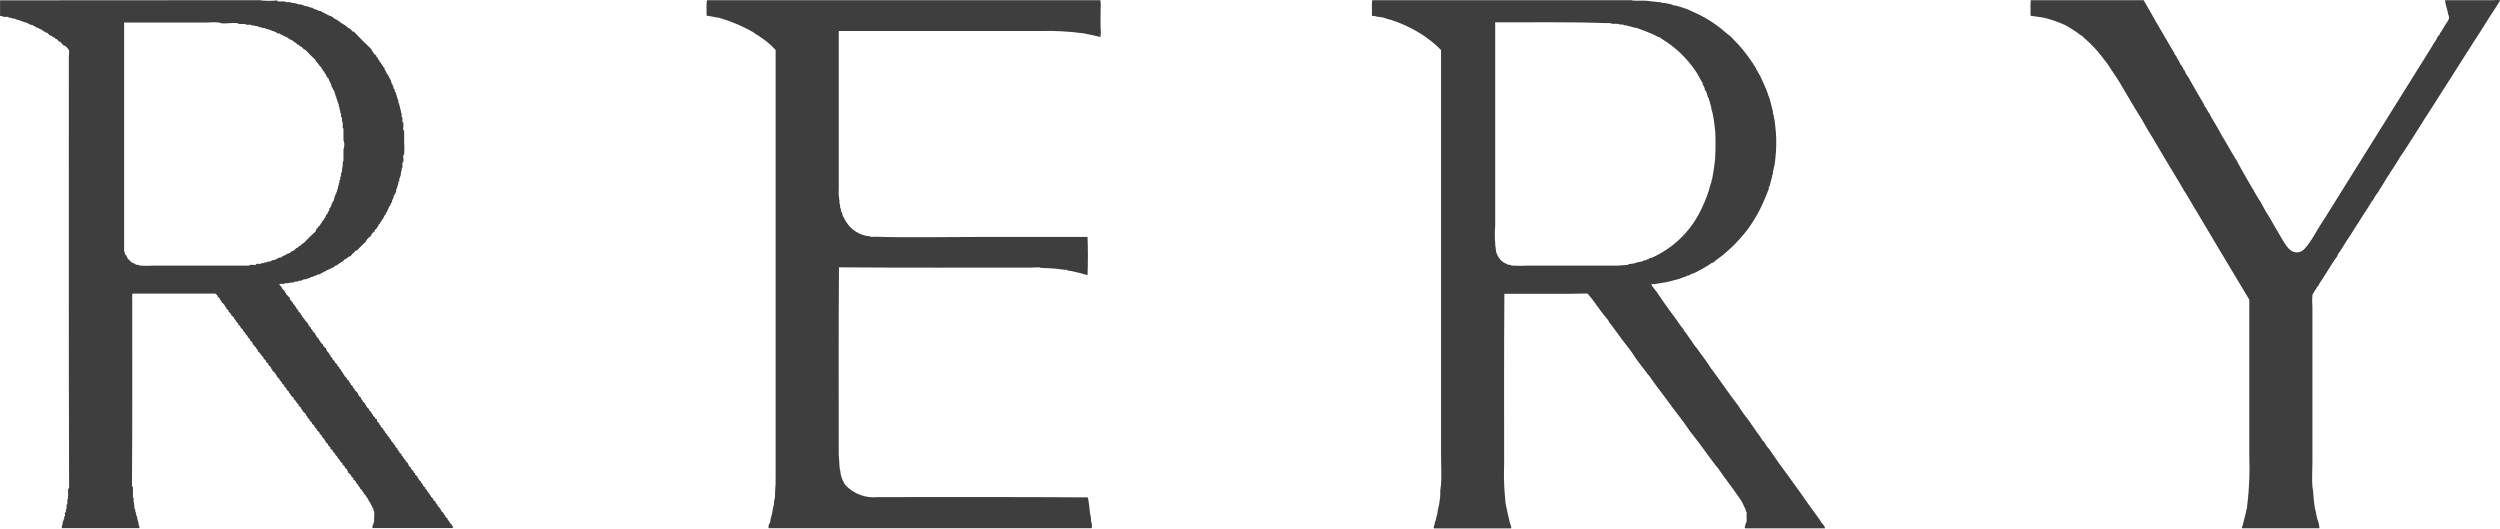
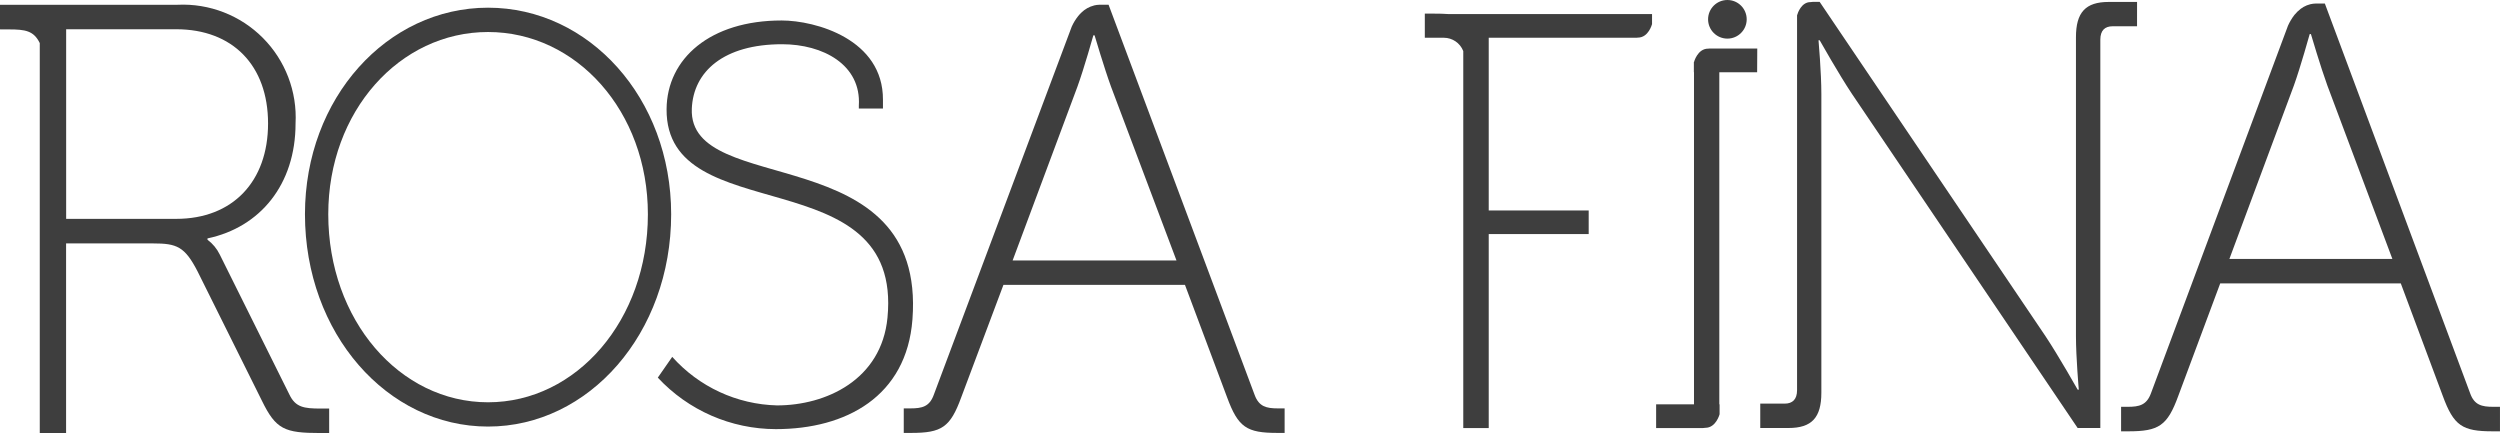
- <svg xmlns="http://www.w3.org/2000/svg" width="155.87" height="32.933" viewBox="0 0 155.87 32.933">
+ <svg xmlns="http://www.w3.org/2000/svg" width="186.572" height="32.313" viewBox="0 0 186.572 32.313">
  <defs>
-     <style>.a{fill:#3e3e3e;fill-rule:evenodd;}</style>
+     <style>.a{fill:#3e3e3e;}</style>
  </defs>
-   <path class="a" d="M346.921,447.807v.016a4.739,4.739,0,0,0,.967,0c.047.006.063.041.094.063.173.013.414-.038.515.047.129,0,.279-.019.345.047.242-.019.339.107.577.094.069.047.185.05.248.107.2-.022.261.107.452.094.082.116.292.1.377.2h.126a.509.509,0,0,0,.185.11,4.585,4.585,0,0,0,.593.279c.022.047.072.063.094.11.1-.025.072.075.173.047.016.113.182.078.2.188a1.771,1.771,0,0,1,.515.358h.075c.031.085.126.1.157.188.041.028.047-.006.094.016.352.377.713.744,1.092,1.092-.022.132.116.1.11.22.06.06.1.135.188.169a.145.145,0,0,0,.107.157c-.025.129.107.1.094.22a.243.243,0,0,0,.094.075c.031.031,0,.041,0,.079.116.025.088.195.2.22.028.179.122.223.157.374.041.016.034.078.091.078.031.21.2.282.2.515a.7.7,0,0,1,.141.33c0,.044.044.038.063.063.009.047-.016.056-.016.091.063.022.044.122.11.141-.031.129.063.132.044.251.06.057.038.192.11.232,0,.038-.025.06-.016.11-.01.06.06.034.063.078-.031.157.075.173.047.327.075.053.025.226.094.282v.2c0,.05.047.044.063.075a.8.8,0,0,0-.016.22c-.013.06.06.035.063.079a2.579,2.579,0,0,1-.016.421c.009.044.066.041.063.094v.719a4.211,4.211,0,0,1,0,.719c-.013.05-.009.063-.063.094a1.777,1.777,0,0,1,.016.374c.013.06-.06.035-.063.078.006.082-.016.195.016.248.006.06-.05.056-.063.094.031.188-.079.235-.047.421-.063.047-.022.2-.11.22a.3.3,0,0,1,.016.126c.013.06-.06.034-.063.078s-.019.1.016.11c-.085.091-.072.279-.154.373v.141c-.009.047-.072.044-.047.122-.1.016-.019.11-.11.126-.019.044.028.094,0,.094-.041.044-.031.135-.094.157v.126c-.066.034-.066.113-.094.169s-.069.094-.094.141-.044.122-.078.188-.066.119-.091.185c-.038.028-.06.041-.031.094-.05.016-.05.075-.11.078.028.107-.072.085-.047.188-.116.025-.088.195-.2.22.013.088-.038.116-.094.138.016.129-.107.122-.107.236-.053.025-.075.082-.126.11a.123.123,0,0,0-.016.094c-.094.031-.125.125-.2.169v.078c-.129.113-.311.232-.358.4a5.586,5.586,0,0,0-.546.546h-.078c-.085.135-.235.2-.314.345-.173.019-.213.17-.373.2-.038.053-.091.088-.126.141a.117.117,0,0,0-.078.016c-.044.091-.182.088-.217.188-.066-.038-.085.041-.094.047s-.047-.01-.063,0c-.044.025-.063.078-.11.11-.006,0-.031-.006-.047,0s-.028.022-.047.031a.438.438,0,0,0-.063.016c-.016.006-.025.034-.047.047s-.088.028-.122.044a.415.415,0,0,0-.047.031c-.031.019-.057.006-.078.016s-.016.041-.031.047a.3.3,0,0,1-.063.016,1.224,1.224,0,0,1-.11.063.577.577,0,0,0-.217.126c-.176-.031-.213.126-.345.094-.044,0-.041.05-.079.063a.281.281,0,0,0-.232.094c-.079-.013-.132,0-.157.047a.547.547,0,0,0-.358.107.251.251,0,0,0-.22.047h-.157c-.05-.013-.019.053-.063.047-.207-.016-.3.082-.53.047-.05-.013-.019.053-.063.047h-.311c.025.141.163.17.188.311.06.038.094.1.154.141-.022.129.122.088.094.22.088.038.122.129.2.169a.417.417,0,0,0,.188.3c.056.169.213.242.264.421.035.025.06.056.094.078v.078c.066.019.072.094.141.11-.028.11.113.1.11.232.138.1.191.289.342.377-.028.094.069.066.047.157.057.041.085.11.157.138-.031.135.116.094.091.22.069.025.082.107.157.126-.025.129.11.1.094.217.056.034.078.1.141.126-.025.107.11.1.107.22.053.038.078.1.141.126,0,.1.107.191.2.248a.457.457,0,0,0,.2.314c-.025.122.11.085.091.2.031.066.129.06.11.173.063.022.072.094.141.11v.078c.063.028.085.1.157.122-.019.154.148.126.141.267.038.028.066.069.107.094-.016.116.11.091.094.2.1.075.116.242.251.283-.006.113.072.148.141.188-.028.11.11.107.107.235.063.025.078.1.141.122-.019.135.132.1.11.235.085.028.1.129.188.154a.376.376,0,0,0,.2.3c-.028.132.138.119.094.22.06.038.1.1.157.138-.022.129.119.088.094.22.066.028.078.107.154.126,0,.113.072.144.141.188-.022.141.135.1.11.248.06.044.141.069.141.173.022.028.094.009.11.047v.107c.05.041.075.1.138.126-.028.132.144.116.094.22.063.028.081.107.157.126-.013.138.129.132.11.232.057.031.078.1.138.126v.078c.072.013.078.091.141.11-.019.11.107.094.11.217.044.047.072.107.141.126-.038.094.063.107.11.157v.063a.58.58,0,0,0,.138.138v.063c.038.056.126.063.11.173.069.013.075.091.141.11v.079c.125.047.11.232.251.267v.075a1.658,1.658,0,0,0,.154.141c-.044.075.069.06.047.157.047.069.151.078.141.2.066.028.085.1.157.126-.038.1.078.119.094.141s-.013.05,0,.063a.394.394,0,0,0,.154.141c-.025.129.11.1.094.217.053.038.088.091.141.126-.022.1.116.1.11.235.057.025.075.091.138.107.028.013-.006.063,0,.079s.088.044.11.078c.009.016-.009.05,0,.063a1.206,1.206,0,0,1,.251.358c.044.069.151.078.141.2.066.028.085.1.154.126-.035.1.082.119.094.141s-.01.047,0,.06c.085.116.21.2.251.361a1.794,1.794,0,0,0,.141.125c0,.107.107.11.107.217a.364.364,0,0,0,.141.126c.028.031,0,.038,0,.078.116.063.132.223.251.283-.019.113.1.091.107.185-.013.016-.057.006-.044.047h-5c0-.1-.01-.2.063-.217-.009-.082.006-.132.047-.157-.022-.21.028-.443,0-.64-.009-.066-.075-.119-.047-.188-.066-.06-.063-.1-.11-.188,0-.031-.088-.119-.094-.2a.3.3,0,0,0-.094-.094c.041-.1-.1-.088-.044-.157-.113-.066-.116-.239-.251-.279.025-.138-.122-.107-.11-.235-.056-.025-.069-.1-.141-.11.025-.138-.122-.107-.107-.232-.06-.031-.082-.1-.141-.126v-.078c-.069-.025-.082-.107-.157-.126.022-.157-.154-.116-.141-.264-.079-.047-.11-.141-.2-.173.028-.1-.066-.082-.047-.173-.05-.072-.16-.091-.157-.216-.063-.022-.082-.088-.141-.11v-.078c-.063-.019-.069-.094-.138-.11a.088.088,0,0,1-.016-.078c-.044-.044-.075-.1-.141-.126.013-.16-.16-.129-.157-.279-.05-.06-.138-.082-.141-.188-.057-.038-.1-.1-.157-.138v-.078c-.063-.019-.069-.1-.138-.11,0-.122-.085-.157-.157-.2.028-.056-.022-.075-.047-.11s-.025-.066-.047-.094c-.06-.082-.151-.1-.157-.232-.06-.047-.147-.069-.138-.188-.063-.022-.082-.088-.141-.11-.019-.016-.019-.053-.016-.091-.066-.019-.072-.1-.141-.11a.114.114,0,0,1,0-.078c-.063-.031-.078-.107-.157-.126.006-.113-.069-.148-.138-.188,0-.1-.082-.154-.157-.217.022-.129-.119-.088-.094-.22-.075-.038-.11-.119-.188-.157-.016-.06-.013-.081-.06-.122l-.047-.031c-.009-.016.009-.05,0-.063a.4.4,0,0,0-.157-.141v-.079c-.151-.088-.144-.242-.3-.326v-.078c-.085-.041-.122-.129-.2-.173.022-.122-.113-.085-.094-.2a.4.4,0,0,0-.157-.141c.006-.113-.072-.147-.141-.188.006-.129-.1-.151-.154-.22v-.075c-.069-.016-.075-.091-.141-.11v-.078c-.069-.025-.085-.1-.157-.126.025-.075-.025-.082-.063-.122-.022-.028-.019-.066-.031-.082a.669.669,0,0,0-.2-.185c.025-.132-.11-.1-.094-.22-.056-.069-.163-.088-.157-.22-.069-.013-.075-.088-.141-.107v-.078c-.066-.028-.085-.1-.154-.126v-.078c-.163-.1-.16-.273-.345-.358v-.079c-.107-.06-.11-.22-.232-.267a.088.088,0,0,1-.016-.078c-.006-.035-.085,0-.094-.028v-.11a.6.6,0,0,0-.141-.126.1.1,0,0,1-.016-.078c-.041-.047-.072-.1-.141-.122.016-.163-.16-.135-.154-.282-.053-.038-.088-.091-.141-.126v-.079c-.066-.016-.078-.088-.141-.11a.267.267,0,0,0-.157-.2c-.028-.031,0-.041,0-.079-.063-.031-.082-.1-.154-.126.035-.132-.148-.119-.094-.22-.072-.047-.116-.122-.188-.17a.1.1,0,0,1-.016-.078c-.06-.041-.1-.1-.157-.141v-.078c-.06-.022-.079-.085-.138-.11.031-.129-.148-.119-.094-.217-.082-.047-.113-.141-.2-.173.025-.144-.132-.107-.11-.251-.069-.013-.075-.088-.138-.107.006-.116-.091-.129-.141-.188H338.9a1.138,1.138,0,0,0-.016.342c0,3.848.013,7.825-.016,11.664,0,.044.066.025.06.075v.625c-.013.053.053.022.047.063-.035.26.063.386.047.624,0,.05.05.047.063.079-.075.135.11.195.031.326.113.094.063.345.157.455v.141c.06.038.044.154.063.232h-4.84c.006-.082-.022-.2.047-.217v-.141c.066-.044.025-.195.11-.22a.164.164,0,0,1,.047-.2.389.389,0,0,1-.016-.154c-.022-.053.047-.034.063-.078s-.013-.1,0-.141.047-.028.044-.079v-.2c-.022-.041.038-.041.047-.075a2.523,2.523,0,0,0,0-.267c.091-.138.031-.427.047-.64-.019-.072.057-.047.063-.094-.028-8.814-.016-17.938-.016-26.88a2.746,2.746,0,0,0,.016-.4.876.876,0,0,0-.248-.283c-.031-.019-.069-.013-.094-.031-.085-.066-.132-.154-.2-.217a.124.124,0,0,0-.094-.016c-.022-.072-.091-.1-.122-.157-.091.013-.11-.05-.141-.094-.16-.019-.185-.154-.314-.141-.038-.06-.1-.094-.141-.154-.11-.01-.154-.085-.248-.11a.2.2,0,0,1-.094-.094c-.157-.013-.213-.129-.373-.141-.028-.1-.182-.066-.22-.157h-.126c-.041-.075-.176-.06-.217-.138h-.094c-.072-.075-.173-.028-.236-.11a.126.126,0,0,1-.138-.047.632.632,0,0,1-.3-.094h-.126c-.072-.035-.078-.075-.185-.047-.063,0-.05-.066-.11-.063-.107-.006-.169.013-.251,0s-.132-.082-.232-.047v-.982Zm2.059,2.608h0c-.091-.138-.32-.135-.4-.282-.041.031-.066-.025-.078-.031-.028-.013-.053,0-.078-.016s-.028-.038-.047-.047-.056,0-.078-.016l-.044-.031a.23.23,0,0,1-.063-.031c-.031-.016-.094-.031-.11-.075h-.126c-.053-.082-.188-.082-.248-.157-.06.05-.107-.028-.157-.047s-.072.006-.11-.031l-.031-.016a.979.979,0,0,1-.3-.094c-.148.025-.169-.078-.326-.047-.031-.016-.025-.069-.079-.063-.157.019-.2-.078-.373-.047-.041,0-.016-.066-.078-.047H346c-.06.016-.025-.066-.091-.044h-.345a.615.615,0,0,0-.11-.047c-.286-.057-.709.041-1.029,0a.466.466,0,0,0-.11-.047,4.552,4.552,0,0,0-.747,0H338.38v14.281a.184.184,0,0,1,.047.173c.047.013.06.056.094.078-.022.072.082.063.063.173a2.325,2.325,0,0,1,.251.248.962.962,0,0,1,.311.157c.091-.035.166.038.235.047a7.113,7.113,0,0,0,.857,0h5.917c.06.006.041-.063.11-.047h.3c.066.009.028-.085.107-.063.053.009.144-.019.173.016.06,0,.06-.066.126-.063.135.041.141-.082.311-.047.031-.006.013-.06.063-.047h.126a1.289,1.289,0,0,1,.173-.094h.122c.031-.041.094-.05.141-.075a.3.3,0,0,1,.235-.078.938.938,0,0,1,.279-.157.822.822,0,0,1,.314-.141c.006-.05.05-.063.078-.094.088.022.06-.072.154-.044.041-.06.1-.1.141-.157.138.006.113-.148.251-.141.063-.069.11-.151.217-.173.248-.245.483-.505.75-.731-.022-.1.069-.088.047-.188.047-.022.053.013.094-.016-.013-.119.094-.122.141-.188-.006-.119.125-.1.107-.232.066,0,.053-.075.11-.079-.016-.094.047-.11.094-.141-.022-.1.069-.085.047-.188.135-.041.094-.185.2-.264V460.8c.085-.028.056-.069.107-.157.031-.047.053-.035.031-.125.078-.05.063-.17.157-.232-.028-.138.075-.144.047-.283.082,0,.022-.132.11-.126-.063-.122.091-.129.031-.248.013-.034.066-.028.063-.078-.025-.151.078-.169.047-.326.079,0,.022-.113.047-.188.013-.044.05-.013.047-.063v-.141c0-.044.072-.019.06-.078-.06-.1.025-.191.047-.264-.013-.226.082-.345.047-.593-.006-.053.069-.025.047-.094v-.687a.84.84,0,0,0,0-.593v-.687c.016-.06-.066-.025-.047-.091v-.314c-.063-.044-.044-.173-.047-.279a.243.243,0,0,1-.047-.251c.013-.063-.072-.028-.06-.094v-.141c-.082-.016-.028-.122-.047-.185-.013-.047-.056-.013-.047-.063v-.141c-.072-.038-.034-.185-.11-.22.053-.1-.1-.116-.031-.232-.022-.019-.069-.016-.063-.063.022-.085-.028-.1-.047-.141v-.094c-.082-.1-.119-.245-.2-.342-.009-.217-.154-.3-.185-.5a.794.794,0,0,1-.11-.094c.022-.091-.075-.06-.047-.157-.044-.038-.107-.057-.094-.157-.053-.013-.069-.066-.11-.091.025-.122-.122-.075-.091-.2-.151-.088-.195-.286-.345-.374a.1.1,0,0,0-.016-.078c-.213-.2-.424-.411-.625-.625-.122-.028-.176-.129-.248-.2-.129-.006-.138-.147-.251-.125-.013-.069-.091-.076-.11-.138H349l.009-.025-.025.009Z" transform="translate(-330.64 -447.796)" />
-   <path class="a" d="M344.724,447.807h24.507a2.069,2.069,0,0,1,.016.531c-.006.389-.009.851,0,1.249a1.791,1.791,0,0,1-.016.515c-.279-.063-.559-.135-.86-.188a.752.752,0,0,0-.107-.028l-.11-.016a17.166,17.166,0,0,0-2.718-.141H352.951c-.013,0-.016.016-.031.016v9.771c0,.154-.009.308,0,.452s.038.261.047.392c0,.044-.006.082,0,.122s.025.047.031.078c.009.072,0,.138.016.2,0,.025.038.041.044.063.019.044-.013.107,0,.141a.349.349,0,0,1,.063.091c.022.069.025.132.047.188s.057.094.078.141a1.862,1.862,0,0,0,.157.279,1.95,1.95,0,0,0,1.359.86c.028.006.075-.01.107,0s.038.044.063.047c.06.006.135-.019.2-.016,2.009.066,4.193.016,6.2.016h7.1c.028.75.028,1.607,0,2.357-.069.028-.135-.013-.2-.031-.254-.069-.518-.144-.8-.2-.069-.013-.144-.016-.22-.031-.025,0-.053-.041-.075-.047-.041-.006-.088.009-.126,0a9,9,0,0,0-1.139-.107c-.113-.006-.226,0-.361-.016-.031-.006-.063-.031-.094-.031-.157-.006-.323.016-.483.016-3.933,0-8.1.013-12-.016-.031,3.679-.016,7.47-.016,11.224a7.041,7.041,0,0,0,.031.9c.019.154.009.3.031.436,0,.031.025.06.031.094a2.192,2.192,0,0,0,.044.3,1.894,1.894,0,0,0,.282.625,2.413,2.413,0,0,0,2.015.747c4.313,0,8.795-.013,13.079.016.009.016.016.028.031.031.057.3.088.621.126.97.009.069.035.151.047.232s0,.151.016.22c.028.166.094.348.031.468H348.547a.435.435,0,0,1,.094-.358,1.6,1.6,0,0,1,.079-.392c.072-.245.088-.543.173-.779-.047-.122.031-.239.044-.361.019-.138,0-.282.016-.421a7.1,7.1,0,0,0,.031-.857V450.914a4.763,4.763,0,0,0-.982-.829c-.028-.019-.05-.044-.078-.063-.1-.066-.216-.091-.279-.185a9.786,9.786,0,0,0-1.67-.766c-.179-.063-.389-.119-.534-.173-.028-.009-.041.009-.078,0-.213-.047-.433-.094-.684-.125.01-.3-.022-.653.016-.935.016,0,.022-.016.031-.031Z" transform="translate(-300.625 -447.796)" />
-   <path class="a" d="M370.99,447.815h7.04c.574,1.008,1.143,2,1.733,3a3.472,3.472,0,0,1,.188.314c.009.016,0,.056.016.075.022.035.072.057.094.094s.038.1.063.141a1.993,1.993,0,0,1,.2.373,1.111,1.111,0,0,1,.188.283c.012.022,0,.044.016.063s.041.019.047.031c.041.066.056.151.094.216s.088.11.122.173c.333.581.669,1.174,1.017,1.764v.047a1.607,1.607,0,0,1,.22.342.559.559,0,0,0,.122.173.477.477,0,0,0,.078.173c.1.163.2.348.314.53.141.232.264.48.4.719.034.057.075.11.11.169.16.292.342.587.515.891.031.056.075.113.11.17s.041.141.11.173c.217.433.464.844.7,1.265.11.195.229.383.345.593l.031.016c.016.031.012.056.031.094.094.179.235.38.342.577.019.035.05.06.078.11.075.126.147.264.22.4.053.107.129.226.2.342.311.5.609,1.061.923,1.579.166.257.4.719.747.81.512.141.763-.326.97-.593.012-.016.035-.028.044-.044s.006-.06.019-.078.038-.019.047-.031c.258-.424.568-.967.826-1.343q3.329-5.344,6.667-10.678a5.255,5.255,0,0,1,.283-.452c.044-.075.075-.16.122-.235.022-.035.072-.056.094-.094s.025-.085.047-.122c.012-.022.031-.022.047-.047.107-.2.242-.4.373-.609.091-.144.157-.2.11-.408-.006-.025-.028-.035-.031-.06-.041-.3-.176-.59-.2-.876v-.031h3a2.389,2.389,0,0,1,.424,0v.031c-.257.443-.559.857-.829,1.3-.223.361-.446.716-.687,1.077-.179.273-.364.571-.546.857-.756,1.205-1.557,2.436-2.326,3.654-.468.709-.9,1.437-1.375,2.156-.154.232-.292.48-.468.7-.122.235-.276.452-.421.684-.063.1-.144.216-.22.329-.009.016,0,.031-.016.047a3.206,3.206,0,0,0-.2.3c-.163.257-.327.54-.5.813-.06.088-.129.173-.188.264s-.1.191-.157.283l-.047.016a6.2,6.2,0,0,1-.389.64c-.06.088-.11.173-.173.264-.339.515-.678,1.089-1.03,1.607-.05.075-.075.119-.126.2-.085.141-.2.317-.295.468-.028.044-.069.082-.094.126s-.035.107-.063.157c-.053.088-.132.16-.188.251-.238.377-.5.8-.766,1.218-.025.041-.063.079-.091.122-.056.088-.1.185-.157.283l-.047.016a.809.809,0,0,1-.047.107,2.324,2.324,0,0,0-.248.408,4.259,4.259,0,0,0,0,.75c0,3.261,0,6.463,0,9.708,0,.5-.041,1.008,0,1.481.006.116.038.229.047.345a9.664,9.664,0,0,0,.107,1.03c.009.053.038.1.047.157.031.144.053.314.094.468a1.971,1.971,0,0,1,.141.578v.031h-4.809c-.078-.113.082-.176.047-.342.06-.022.035-.085.047-.126.044-.163.107-.4.138-.546.009-.038.006-.078.016-.125a.856.856,0,0,0,.047-.126c.013-.063-.019-.113.016-.173a19.585,19.585,0,0,0,.126-3.088v-9.727c-1.287-2.131-2.568-4.3-3.839-6.431-.057-.094-.119-.207-.173-.279s-.1-.169-.141-.235c-.066-.1-.113-.2-.173-.3-.584-.945-1.152-1.927-1.717-2.875-.088-.151-.188-.3-.279-.452-.141-.229-.273-.49-.4-.7-.148-.232-.286-.455-.424-.684-.32-.537-.637-1.089-.951-1.61-.229-.38-.5-.744-.734-1.124-.254-.32-.49-.65-.766-.951a8.345,8.345,0,0,0-.763-.734c-.022-.019-.028-.047-.047-.063s-.053-.013-.079-.031c-.166-.122-.317-.248-.5-.358a6,6,0,0,0-.546-.314,6.719,6.719,0,0,0-1.28-.436c-.213-.047-.565-.079-.829-.126.013-.317-.019-.675.016-.967Z" transform="translate(-244.377 -447.803)" />
-   <path class="a" d="M374.112,447.807v.016c.3.044.712-.013,1.014.031a1.865,1.865,0,0,0,.22.031c.16.006.295.028.452.047.041.006.085-.009.126,0,.013,0,.041.044.063.047.075.013.16,0,.232.016a3.143,3.143,0,0,1,.408.094c.028.006.047.038.075.047s.075-.009.11,0a5.542,5.542,0,0,1,.562.169,1.584,1.584,0,0,0,.22.079c.069.019.2.1.3.141a7.514,7.514,0,0,1,2.094,1.328c.088.079.192.138.279.217s.154.169.235.251a7.88,7.88,0,0,1,.951,1.139,1.383,1.383,0,0,0,.126.185.758.758,0,0,1,.141.22c.013.041.053.053.078.094s.044.119.075.173c.085.144.185.3.267.468.11.22.188.443.3.672a4.825,4.825,0,0,1,.2.546c.019.057.044.113.063.169.082.251.122.509.2.766.013.05-.009.091,0,.141.01.034.041.047.05.079.013.072,0,.147.016.22,0,.009.025.019.031.044.041.27.057.571.091.876a8.822,8.822,0,0,1-.031,1.5c-.006.16-.041.317-.06.471s-.066.289-.1.421c-.009.044.013.1,0,.141,0,.025-.038.05-.044.075-.009.044,0,.082-.016.126-.031.11-.069.279-.11.408-.013.038-.006.075-.016.107s-.053.044-.063.079.009.066,0,.094a5.26,5.26,0,0,1-.217.562c-.107.242-.2.477-.314.7a8.8,8.8,0,0,1-.794,1.3,10.285,10.285,0,0,1-.986,1.108c-.088.088-.191.163-.282.251a5.366,5.366,0,0,1-.574.468,1.79,1.79,0,0,0-.157.11c-.047.035-.078.091-.125.122-.028.019-.075.013-.11.031-.063.041-.151.107-.232.157-.27.16-.549.323-.844.468-.056.028-.126.038-.188.063s-.113.072-.169.094c-.019.006-.044-.006-.063,0s-.075.044-.125.063a3.419,3.419,0,0,0-.377.141c-.276.063-.559.16-.857.217-.154.031-.311.056-.468.078a3,3,0,0,1-.361.047c-.016,0-.091-.025-.091.031.038.069.053.013.06.094a3.565,3.565,0,0,0,.267.342c.348.505.687,1.014,1.061,1.5.217.276.4.6.64.872-.019.063.05.088.078.126.082.11.166.236.251.361a4.32,4.32,0,0,1,.327.48,4.212,4.212,0,0,1,.358.471c.116.157.226.314.345.468s.21.326.326.483l.345.468c.461.631.895,1.277,1.372,1.89.232.38.5.725.766,1.077.022.028.022.047.047.078.11.132.22.317.326.468a4.328,4.328,0,0,1,.377.546c.125.082.166.232.248.345.044.056.1.1.141.157.195.267.389.581.593.857.461.621.9,1.243,1.359,1.874.151.213.323.455.483.687.223.323.5.675.734,1.014.038.056.069.116.107.173.082.11.207.207.22.358h-4.978c-.016-.013-.009-.044-.031-.047.025-.072.038-.157.06-.232.013-.038.038-.063.05-.094.044-.154-.016-.421.016-.64-.072-.05-.057-.135-.078-.2-.009-.016-.028-.013-.034-.047-.009-.066-.028-.038-.044-.094a3.138,3.138,0,0,0-.436-.731c-.364-.54-.788-1.055-1.158-1.61-.311-.367-.581-.769-.873-1.155-.217-.289-.421-.587-.656-.872s-.427-.578-.64-.876c-.141-.2-.292-.389-.436-.578-.3-.38-.565-.775-.86-1.155-.147-.191-.289-.386-.436-.577s-.276-.4-.421-.593c-.038-.05-.088-.088-.126-.141-.019-.025-.025-.05-.047-.075-.229-.282-.477-.618-.7-.923-.072-.1-.129-.21-.2-.311-.2-.283-.439-.568-.656-.86s-.427-.574-.64-.872a.969.969,0,0,1-.2-.3,8.475,8.475,0,0,1-.609-.782c-.022-.025-.028-.056-.047-.075s-.034.009-.044-.016a.43.43,0,0,0-.1-.173,7.628,7.628,0,0,0-.483-.609c-1.695.038-3.459.006-5.182.016-.028,3.462-.016,7.106-.016,10.647a15.3,15.3,0,0,0,.031,1.748c.031.267.031.527.078.782s.113.48.157.716c.034.119.066.248.091.377s.113.229.078.358h-4.805c-.075-.116.066-.213.044-.373.075-.085.072-.242.11-.361a1.543,1.543,0,0,0,.078-.4,4.711,4.711,0,0,0,.141-.766,3.984,3.984,0,0,0,.016-.436c0-.135.038-.273.047-.4.041-.581,0-1.205,0-1.811V450.914a7.189,7.189,0,0,0-1.874-1.359,8.12,8.12,0,0,0-1.139-.483.342.342,0,0,0-.078-.031c-.17-.028-.364-.11-.546-.157-.116-.028-.242-.025-.358-.047-.053-.01-.1-.038-.157-.047s-.119.031-.157-.031c.013-.307-.022-.716.016-.951Zm-8.525,1.438h0v12.564a7.255,7.255,0,0,0,.063,1.733c0,.013.025.022.031.047a1.043,1.043,0,0,0,.64.672c.016.006.019.028.031.031.044.013.1,0,.154.016s.082.041.126.047a9.734,9.734,0,0,0,1.048,0h5.292a3.42,3.42,0,0,0,.512-.016c.116-.016.254-.009.361-.031.031-.006.057-.041.094-.047.119-.022.242-.025.342-.047.035-.006.06-.038.094-.047.116-.025.226-.038.326-.063.038-.006.06-.034.094-.044.069-.022.141-.028.2-.05.028-.006.05-.034.078-.047s.044.009.063,0l.031-.044c.066-.028.141-.038.2-.063a6.164,6.164,0,0,0,2.891-2.671,8.636,8.636,0,0,0,.637-1.482c.05-.16.094-.326.141-.5,0-.016.028-.019.031-.047s-.006-.053,0-.079c.009-.044.038-.082.047-.126.019-.088.025-.185.047-.279.06-.273.082-.581.126-.86a2.121,2.121,0,0,0,.016-.283,15.229,15.229,0,0,0,0-1.56c-.022-.264-.075-.562-.11-.841a3.313,3.313,0,0,0-.126-.534.847.847,0,0,0-.078-.327c-.016-.056-.016-.113-.031-.173,0-.016-.041-.025-.047-.047s.009-.085,0-.107-.038-.028-.044-.047c-.082-.179-.075-.4-.22-.5.025-.135-.078-.232-.126-.345-.009-.019.006-.044,0-.063a.693.693,0,0,0-.094-.157c-.094-.154-.154-.3-.248-.452a6.845,6.845,0,0,0-1.733-1.842c-.147-.1-.311-.2-.452-.3-.057-.035-.107-.081-.157-.11s-.132-.035-.188-.063c-.006,0-.013-.022-.032-.031l-.126-.063a11.122,11.122,0,0,0-1.108-.436c-.22,0-.32-.116-.546-.11-.044-.078-.138-.035-.2-.047-.041-.006-.044-.035-.078-.047s-.1.009-.141,0c-.072-.009-.148-.035-.22-.044-.088-.013-.176.006-.264,0s-.148-.041-.22-.047c-.088-.009-.176,0-.267,0-2.178-.082-4.633-.038-6.852-.047-.019,0-.016.025-.016.047Z" transform="translate(-272.363 -447.796)" />
+   <path class="a" d="M270.305,411.451c-7.525,0-13.663,6.736-13.663,15.415,0,8.891,6.138,15.845,13.663,15.845s13.666-6.953,13.666-15.845c0-8.679-6.135-15.415-13.666-15.415m0,29.448c-6.6,0-11.924-6.133-11.924-14.033,0-7.688,5.326-13.6,11.924-13.6s11.929,5.916,11.929,13.6c0,7.9-5.326,14.033-11.929,14.033" transform="translate(-233.883 -410.877)" />
+   <path class="a" d="M261.088,411.368H247.847v1.827h.023v.008h.639c1.216,0,1.853.091,2.306,1.02v29.1h1.964V429.174h6.485c1.78,0,2.37.228,3.333,2.1l4.792,9.632c1.048,2.148,1.685,2.419,4.381,2.419h.642v-1.827h-.642c-1.232,0-1.871-.091-2.326-1.046l-5.2-10.454a3.044,3.044,0,0,0-.913-1.1V428.8c3.923-.823,6.573-4.016,6.573-8.578a8.422,8.422,0,0,0-8.811-8.858m-8.309,15.977v-14.15H261c4.2,0,6.852,2.691,6.852,7.031s-2.65,7.119-6.852,7.119Z" transform="translate(-247.847 -411.008)" />
+   <path class="a" d="M289.2,411.366h-.691a1.924,1.924,0,0,0-.378.049l-.023.008a2.056,2.056,0,0,0-.929.52l-.013.015a2.068,2.068,0,0,0-.217.233l-.018.021a3.658,3.658,0,0,0-.481.789l-10.3,27.489c-.318.869-.869,1-1.736,1h-.5v1.83h.549c2.282,0,2.922-.414,3.739-2.65l3.152-8.4H294.9l3.147,8.4c.825,2.236,1.459,2.65,3.75,2.65h.541v-1.83h-.5c-.864,0-1.416-.135-1.736-1Zm-7.16,19.082,4.834-12.964c.5-1.371,1.19-3.835,1.19-3.835h.091s.727,2.464,1.229,3.835l4.883,12.964Z" transform="translate(-206.468 -411.012)" />
+   <path class="a" d="M324.224,411.331h-.681a1.837,1.837,0,0,0-.391.049l-.021.005a1.974,1.974,0,0,0-.916.52l-.026.018a2.913,2.913,0,0,0-.21.23l-.021.021a3.983,3.983,0,0,0-.486.813l-10.229,27.44c-.321.867-.864,1-1.726,1h-.5v1.829h.546c2.267,0,2.911-.414,3.724-2.647l3.128-8.392h13.477l3.131,8.392c.82,2.233,1.454,2.647,3.724,2.647h.546v-1.829h-.5c-.862,0-1.41-.132-1.723-1ZM317.1,430.39l4.816-12.949c.492-1.369,1.177-3.83,1.177-3.83h.091s.725,2.461,1.224,3.83l4.855,12.949Z" transform="translate(-150.723 -411.067)" />
+   <path class="a" d="M326.733,411.285h-2.112c-1.731,0-2.448.774-2.448,2.634v22.3c0,1.589.212,4,.212,4H322.3s-1.434-2.541-2.407-4l-16.846-24.938h-.525a.733.733,0,0,1-.155.016h-.008c-.665,0-.942.781-1,.989v27.976c0,.681-.336,1-.924,1h-1.822v1.819h2.109c1.736,0,2.451-.776,2.451-2.634v-22.3c0-1.594-.212-4-.212-4h.088s1.434,2.544,2.407,4L322.3,443.083h1.692V414.1c0-.683.331-1,.921-1h1.819Z" transform="translate(-167.247 -411.14)" />
+   <path class="a" d="M289.554,411.622h-.616v1.8h1.418a1.56,1.56,0,0,1,1.447.983l.005.01V442.55h1.9V428.072h7.46V426.31h-7.46V413.42h11.068l.049-.008h.013c.8,0,1.058-1.009,1.058-1.009v-.748h-15.19c-.334-.026-.717-.034-1.152-.034" transform="translate(-182.606 -410.605)" />
+   <path class="a" d="M303.157,412.628h-3.55a.761.761,0,0,1-.106.01h-.01c-.8,0-1.058,1.009-1.058,1.009l-.008-.018v.766h.01v24.788h-2.826v1.77h3.5a.7.7,0,0,1,.173-.018h0c.8,0,1.063-1.012,1.063-1.012l0,.026v-.766h-.021V414.4h2.823Z" transform="translate(-172.014 -409.008)" />
+   <path class="a" d="M276.048,411.82c-5.31,0-8.55,2.834-8.576,6.622-.062,9.1,17.646,3.571,16.486,15.555-.448,4.65-4.6,6.549-8.244,6.549a10.841,10.841,0,0,1-7.82-3.623l-1.077,1.55a12.046,12.046,0,0,0,8.811,3.843c5.23,0,9.758-2.432,10.193-8.19,1.03-13.635-16.737-8.995-16.466-15.726.114-2.777,2.388-4.808,6.736-4.808,3.053,0,5.921,1.527,5.729,4.585v.215h1.8v-.655c.021-4.516-5.02-5.918-7.574-5.918" transform="translate(-217.726 -410.291)" />
+   <path class="a" d="M298.547,411.229a1.441,1.441,0,1,0,1.441,1.441,1.441,1.441,0,0,0-1.441-1.441" transform="translate(-169.634 -411.229)" />
</svg>
